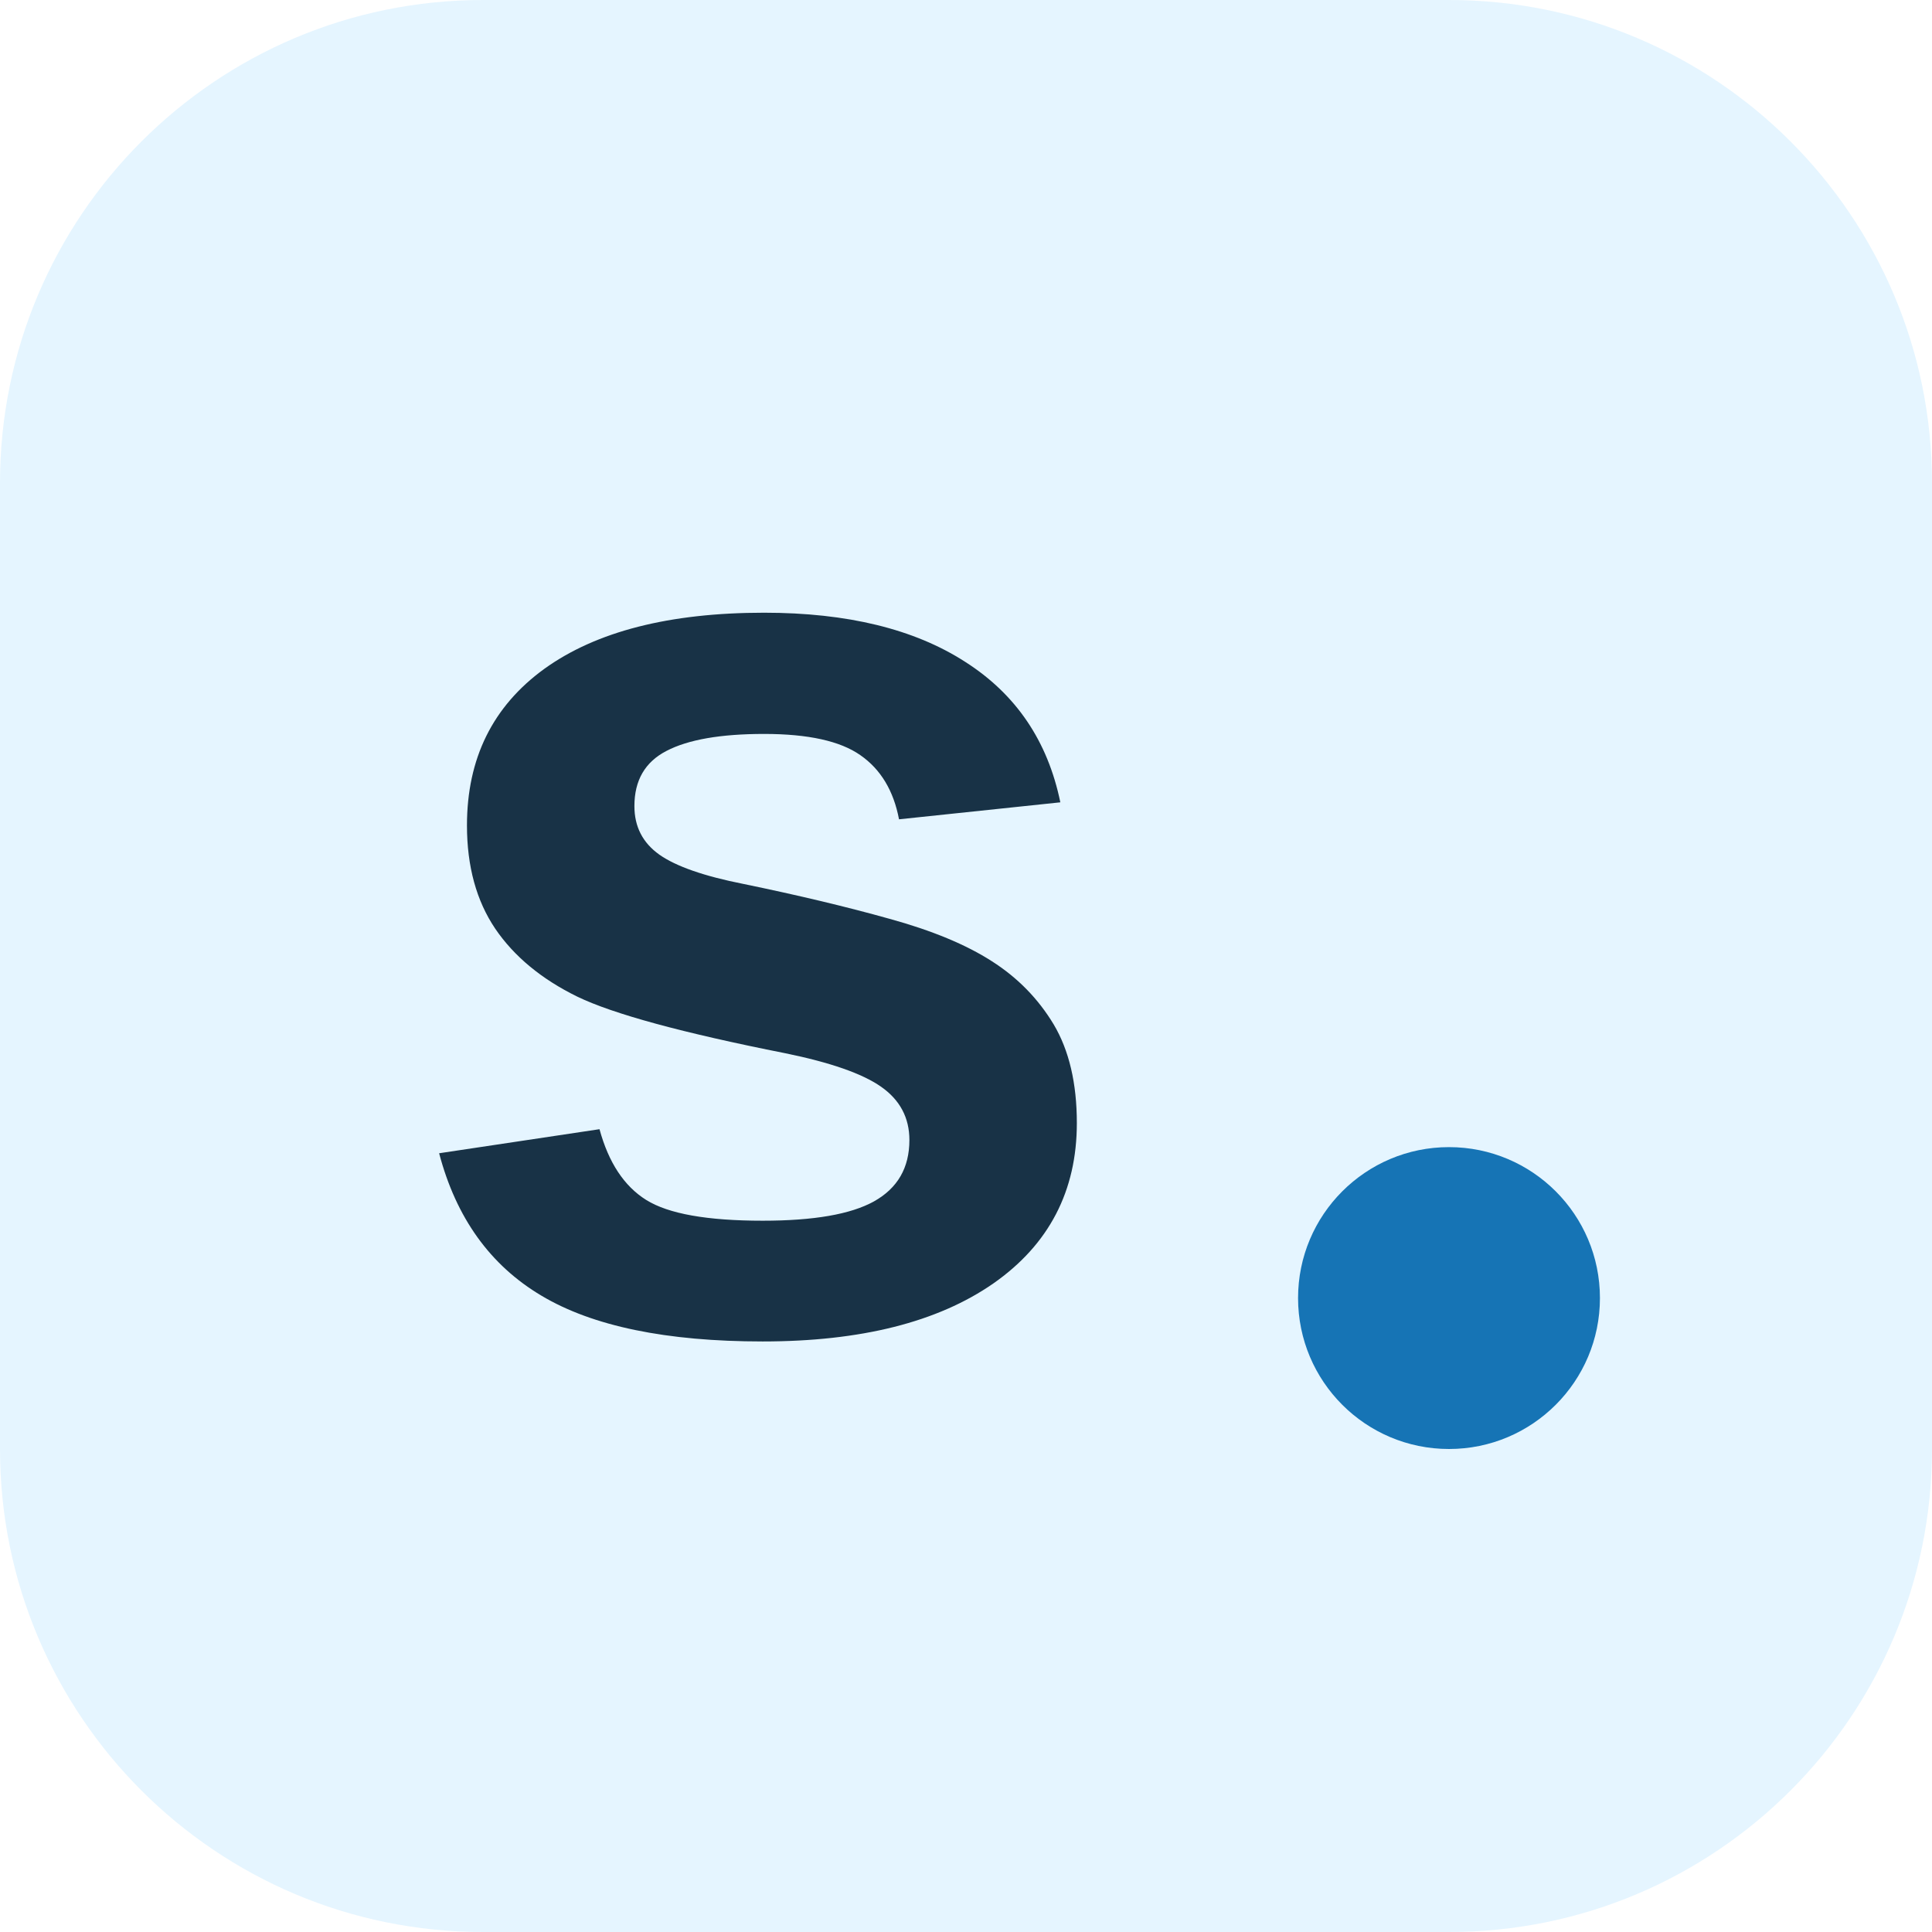
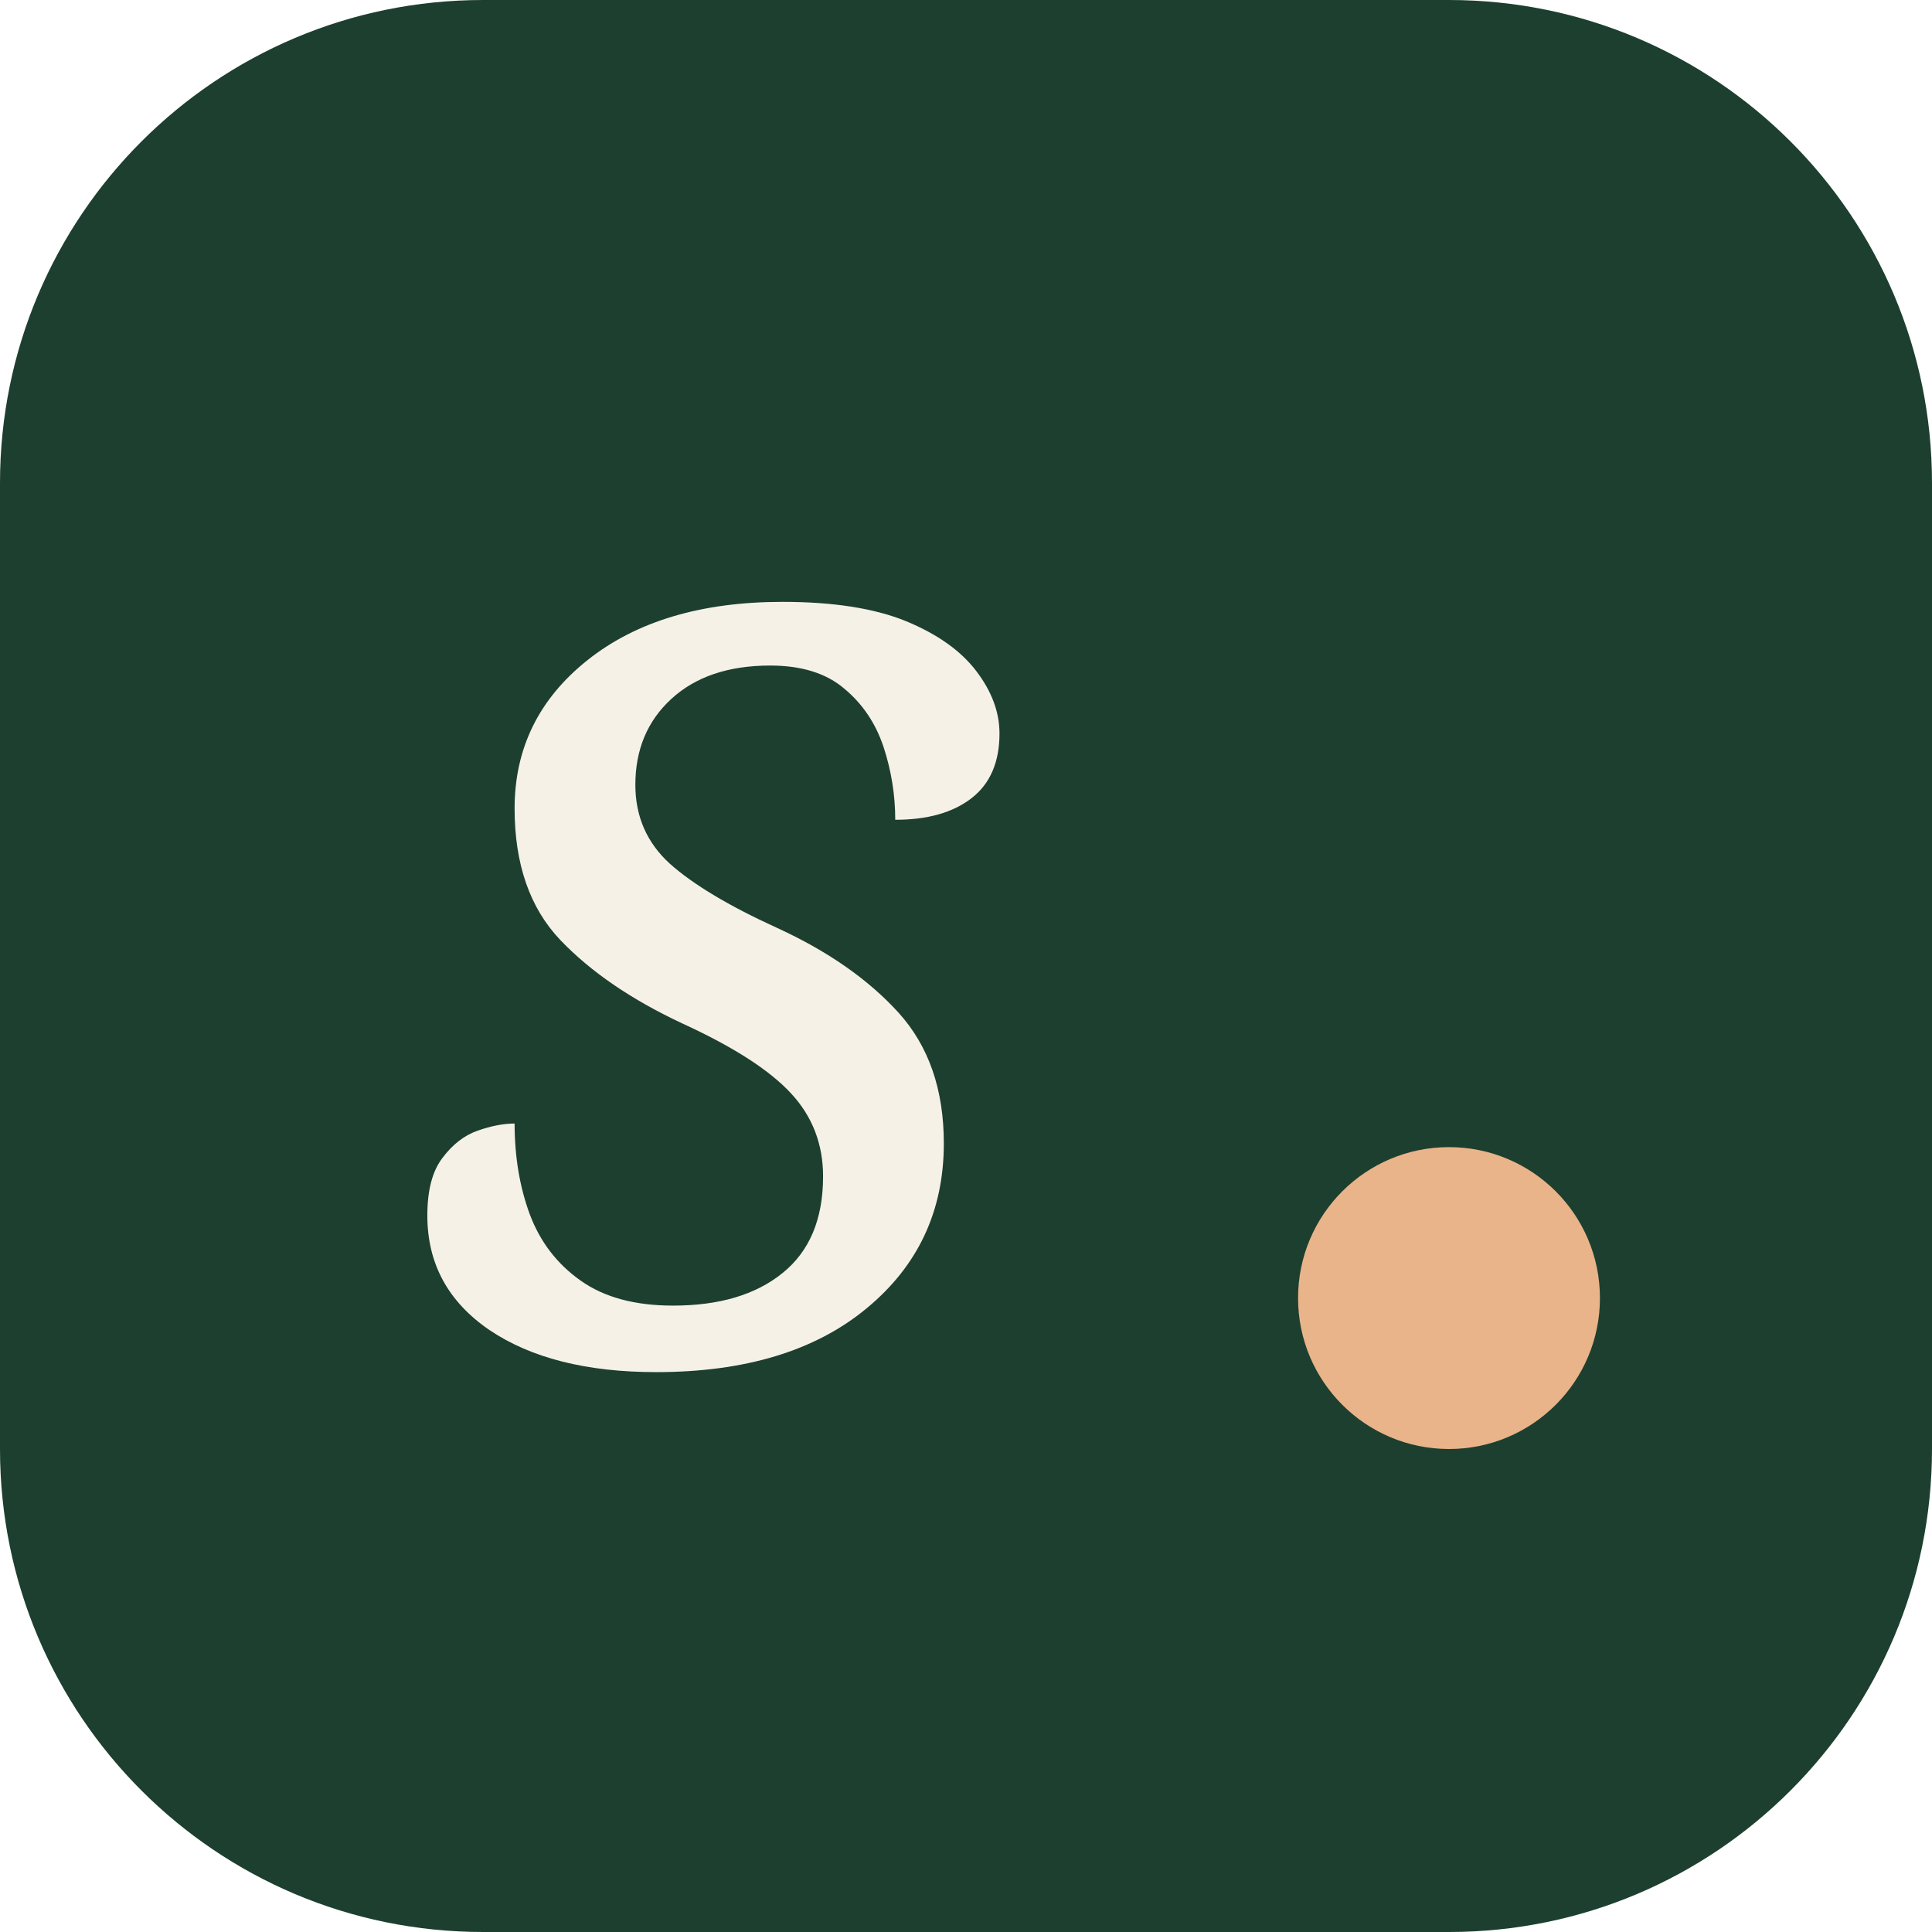
<svg xmlns="http://www.w3.org/2000/svg" viewBox="0 0 64 64">
-   <rect width="64" height="64" rx="16" fill="#e5f5ff" />
-   <text x="13" y="44" font-family="Arial,sans-serif" font-size="44" font-weight="700" fill="#183246">s</text>
-   <circle cx="48" cy="43" r="5" fill="#1674b5" />
+   <rect width="64" height="64" rx="16" fill="#1d3f2f" />
+   <text x="13" y="45" font-family="Georgia,serif" font-style="italic" font-size="46" fill="#f6f1e7">s</text>
+   <circle cx="48" cy="43" r="5" fill="#e9b48a" />
</svg>
